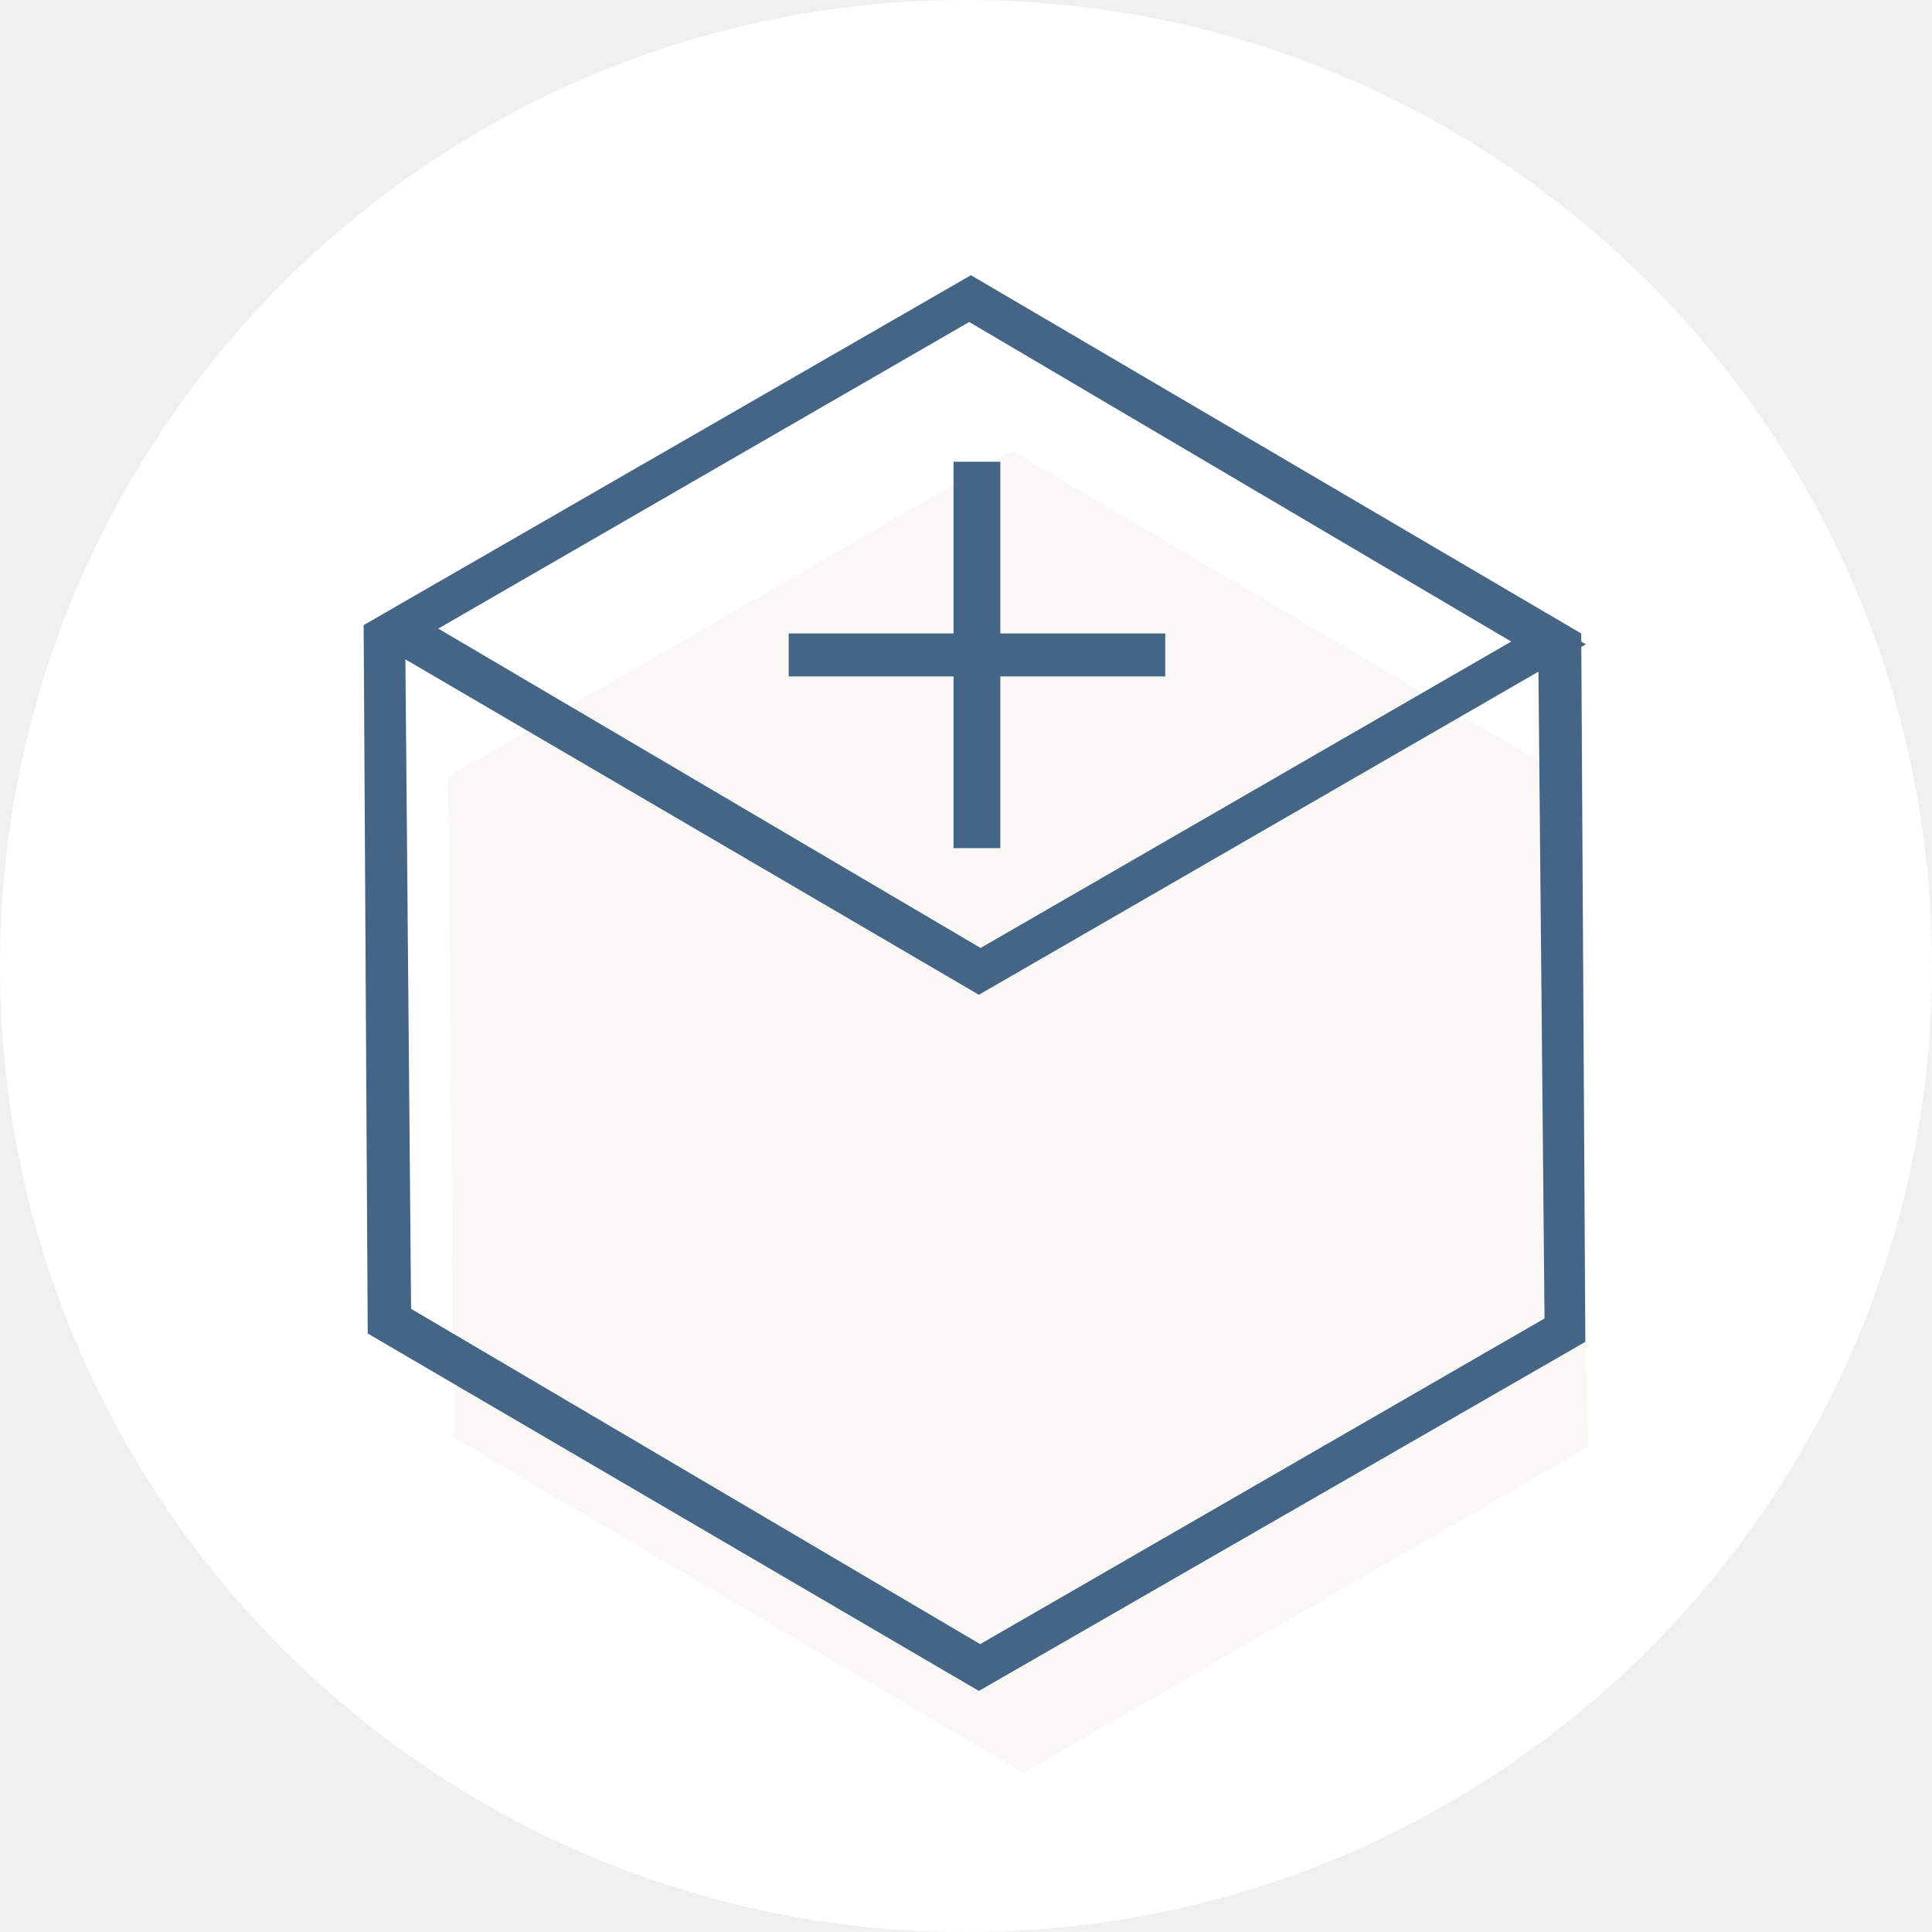
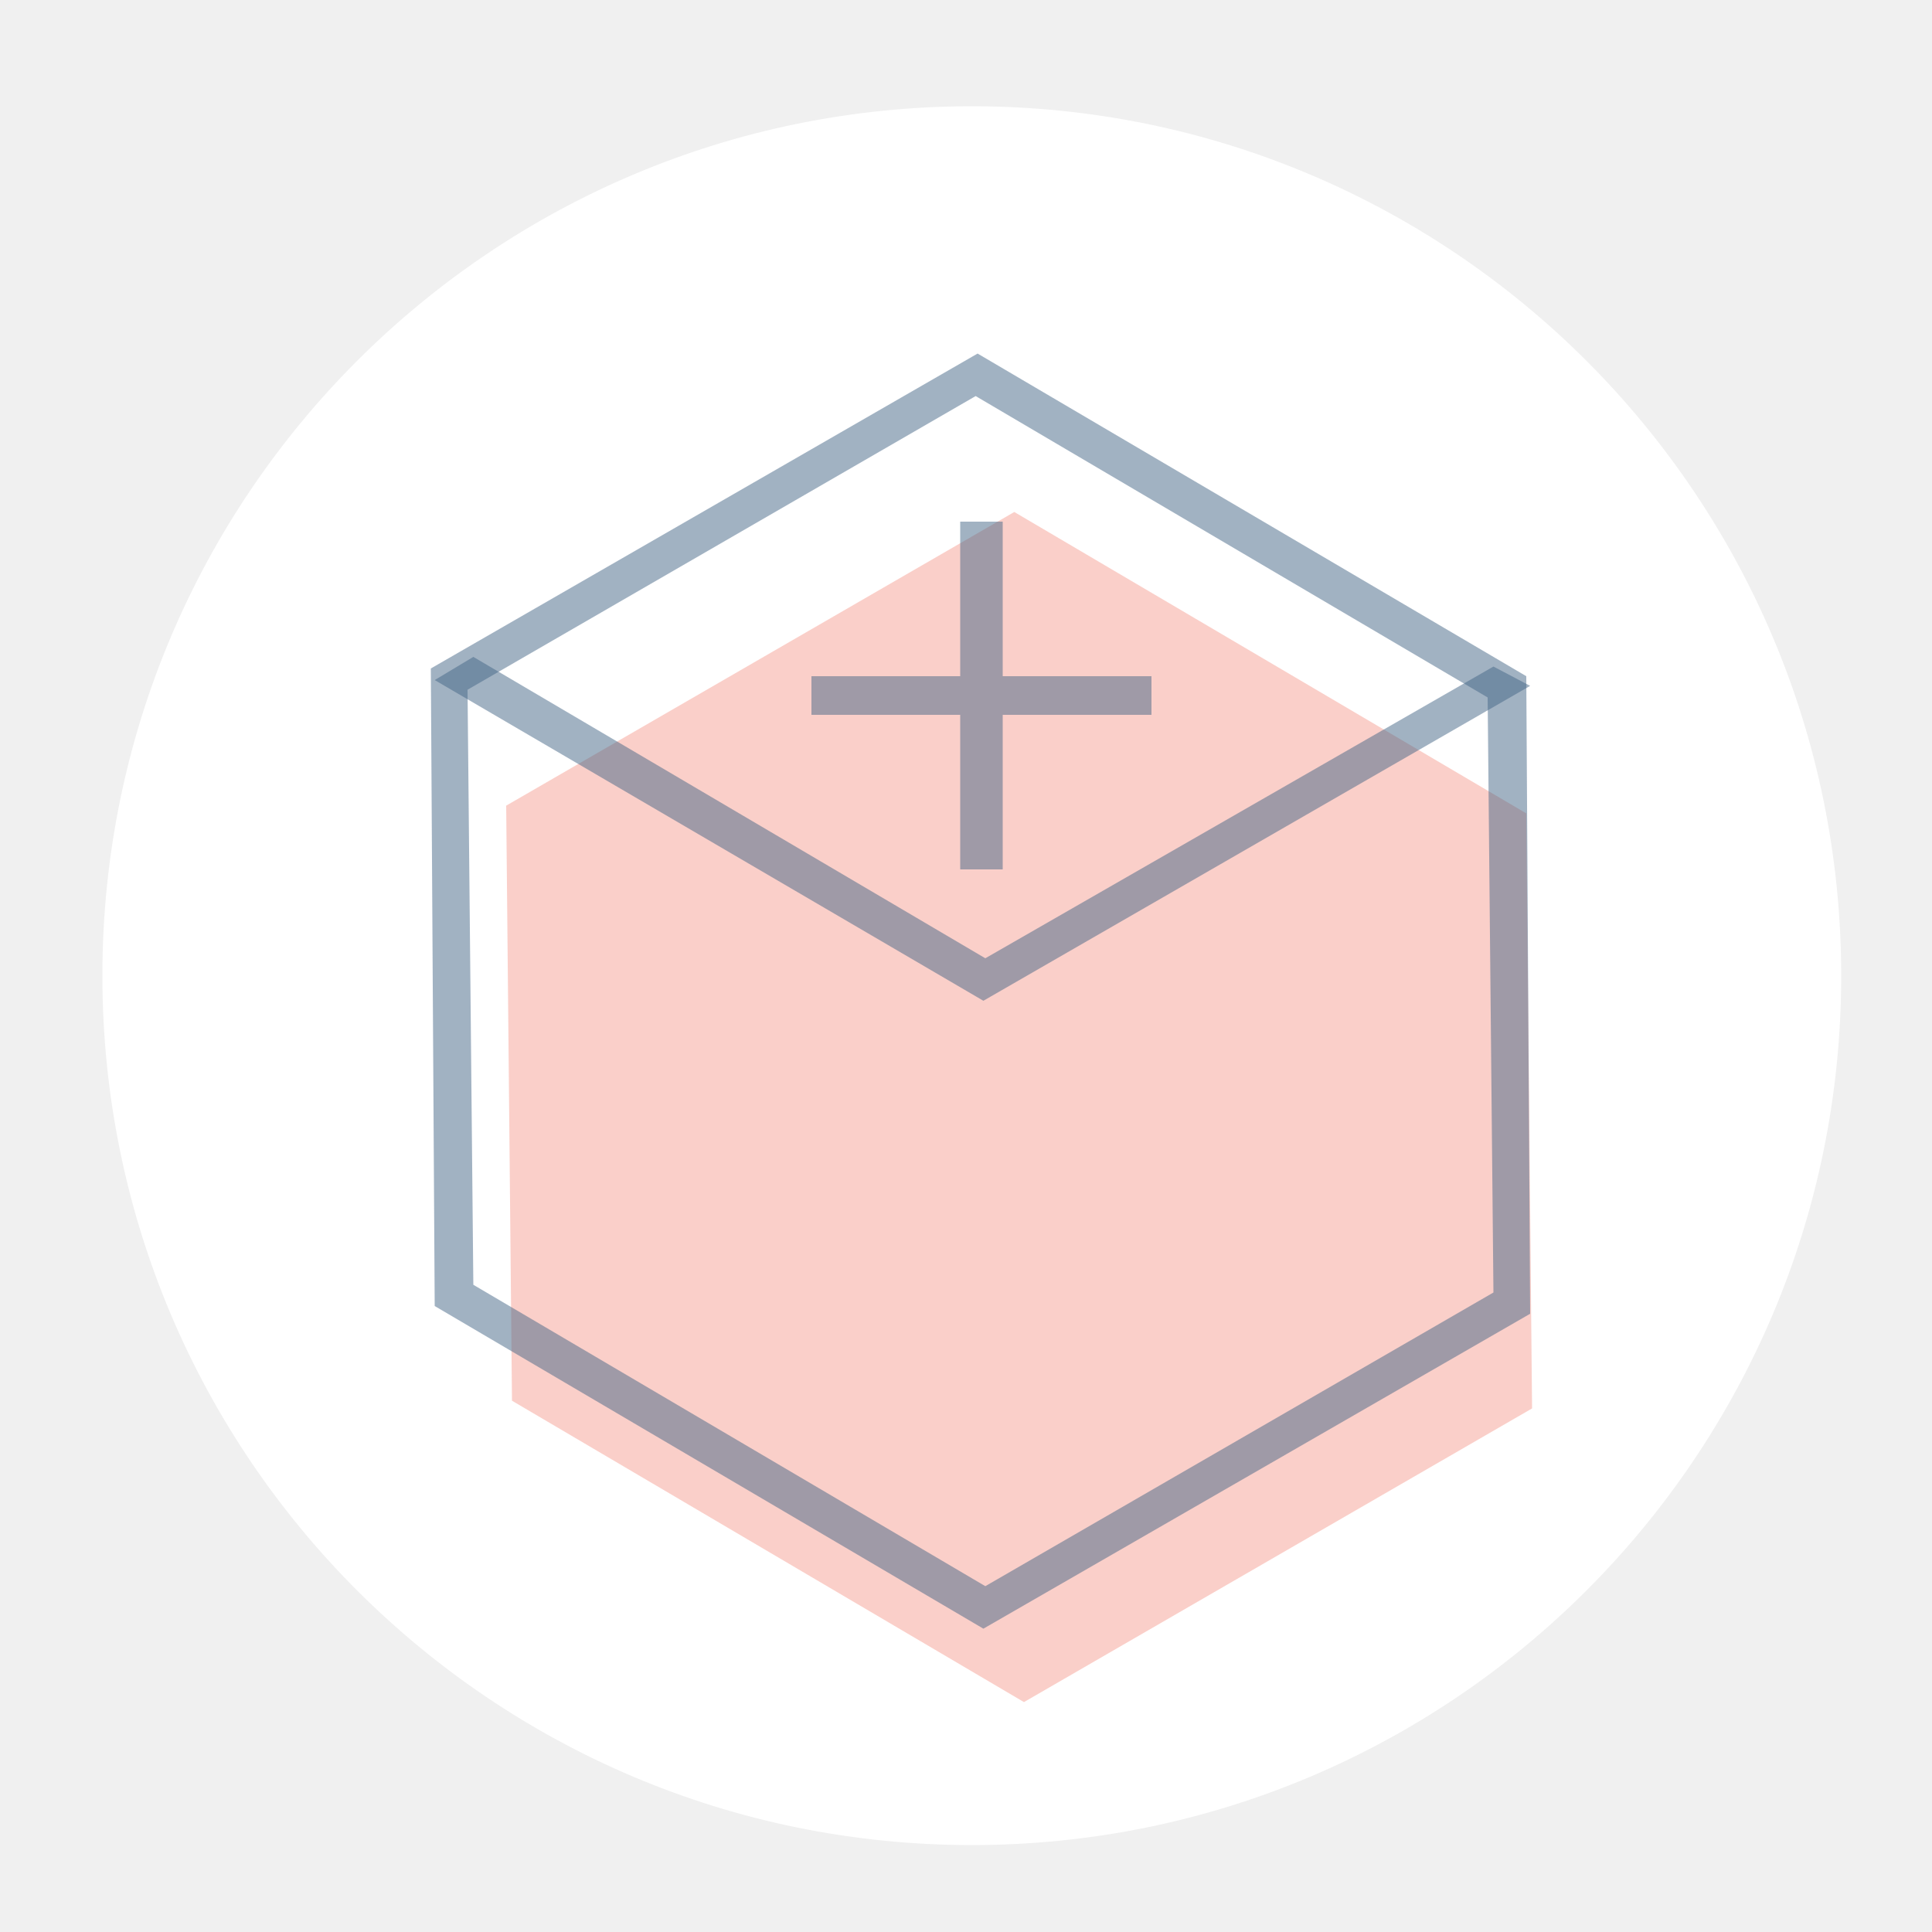
- <svg xmlns="http://www.w3.org/2000/svg" id="Layer_2" data-name="Layer 2" viewBox="0 0 90 90">
-   <defs>
-     <style>.cls-1{fill:#fff;}.cls-2{fill:#f9f8f4;}.cls-3{fill:#446586;}</style>
-   </defs>
-   <circle class="cls-1" cx="45" cy="45" r="45" />
-   <polygon class="cls-2" points="73.95 67.42 73.68 36.63 47.15 21 20.88 36.17 21.14 66.96 47.68 82.59 73.95 67.42" />
-   <path class="cls-3" d="M50.94,84.26L22.47,67.61l-0.19-33L50.57,18.31,79,35l0.19,33ZM77.29,66.91L77,36.12,50.49,20.49,24.22,35.66l0.27,30.8L51,82.08Z" transform="translate(-5.34 -5.49)" />
-   <polygon class="cls-3" points="19.14 28.53 45.68 44.16 71.95 28.99 73.88 30.01 45.6 46.34 17.13 29.69 19.14 28.53" />
-   <path class="cls-3" d="M51.94,27v8h7.68v2H51.94V45H49.76V37H42.08v-2h7.68V27h2.18Z" transform="translate(-5.34 -5.49)" />
+ <svg xmlns="http://www.w3.org/2000/svg" version="1.1" x="0px" y="0px" viewBox="0 0 100 100" style="enable-background:new 0 0 100 100;" xml:space="preserve">
+   <style type="text/css">
+ 	.st0{fill:#FFFFFF;}
+ 	.st1{opacity:0.5;fill:#F69F93;}
+ 	.st2{opacity:0.5;fill:#446586;}
+ 	.st3{opacity:0.5;}
+ 	.st4{fill:#446586;}
+ </style>
+   <g id="Layer_1">
+ </g>
+   <g id="Layer_2">
+     <circle class="st0" cx="387.3" cy="108.5" r="45" />
+     <polygon class="st1" points="416.3,130.9 416,100.1 389.5,84.5 363.2,99.7 363.5,130.5 390,146.1  " />
+     <path class="st2" d="M387.9,142.3l-28.5-16.6l-0.2-33l28.3-16.3L416,93l0.2,33L387.9,142.3z M414.3,124.9L414,94.1l-26.5-15.6   l-26.3,15.2l0.3,30.8l26.5,15.6L414.3,124.9z" />
+     <polygon class="st2" points="361.5,92 388,107.6 414.3,92.5 416.2,93.5 387.9,109.8 359.5,93.2  " />
+     <g class="st3">
+       <path class="st4" d="M388.9,85v8h7.7v2h-7.7v8.1h-2.2V95h-7.7v-2h7.7v-8H388.9z" />
+     </g>
+     <circle class="st0" cx="50.3" cy="50.5" r="45" />
+     <polygon class="st1" points="79.3,72.9 79,42.1 52.5,26.5 26.2,41.7 26.5,72.5 53,88.1  " />
+     <path class="st2" d="M50.9,84.3L22.5,67.6l-0.2-33l28.3-16.3L79,35l0.2,33L50.9,84.3z M77.3,66.9L77,36.1L50.5,20.5L24.2,35.7   l0.3,30.8L51,82.1L77.3,66.9z" />
+     <polygon class="st2" points="24.5,34 51,49.6 77.3,34.5 79.2,35.5 50.9,51.8 22.5,35.2  " />
+     <g class="st3">
+       <path class="st4" d="M51.9,27v8h7.7v2h-7.7V45h-2.2V37h-7.7v-2h7.7v-8H51.9z" />
+     </g>
+   </g>
</svg>
